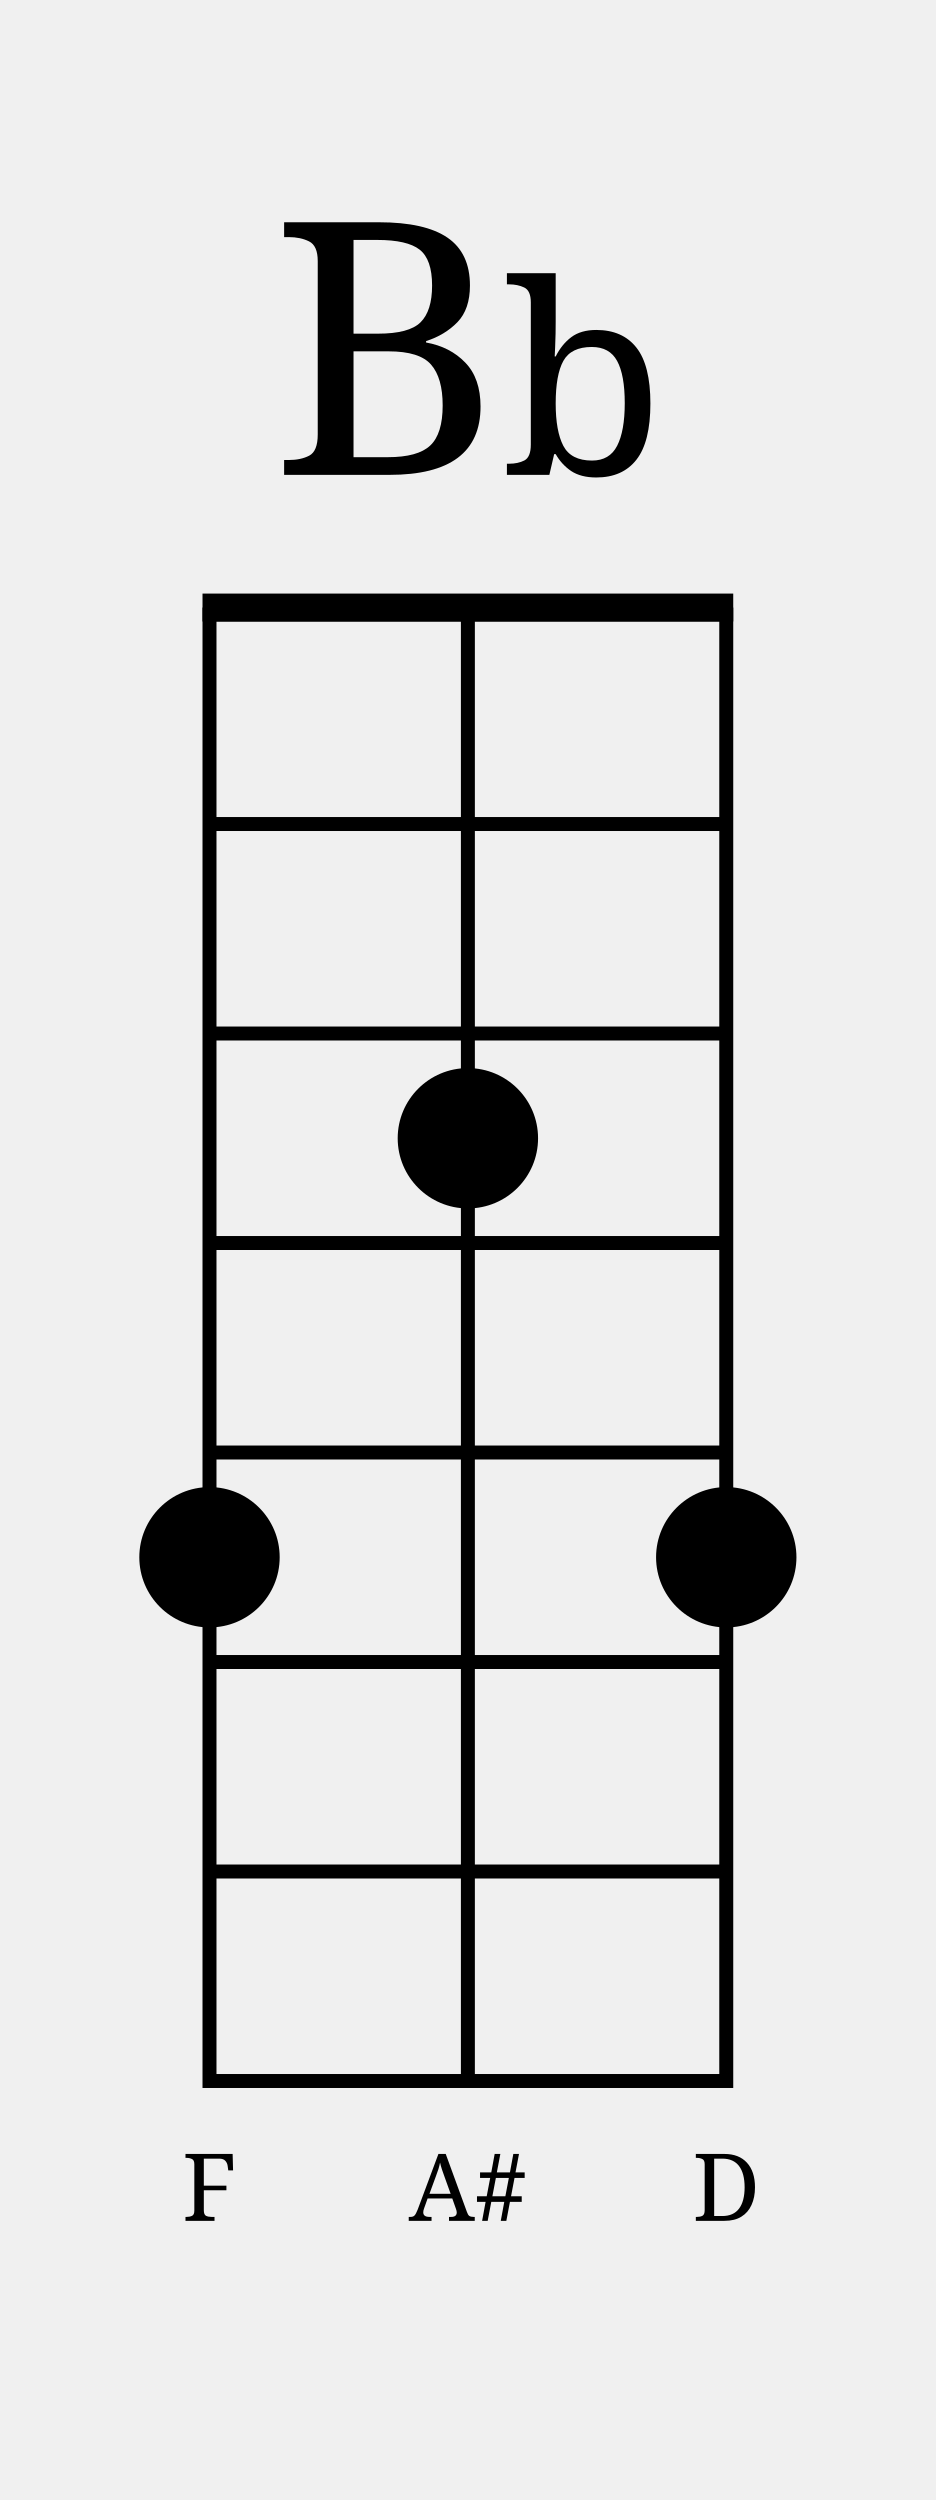
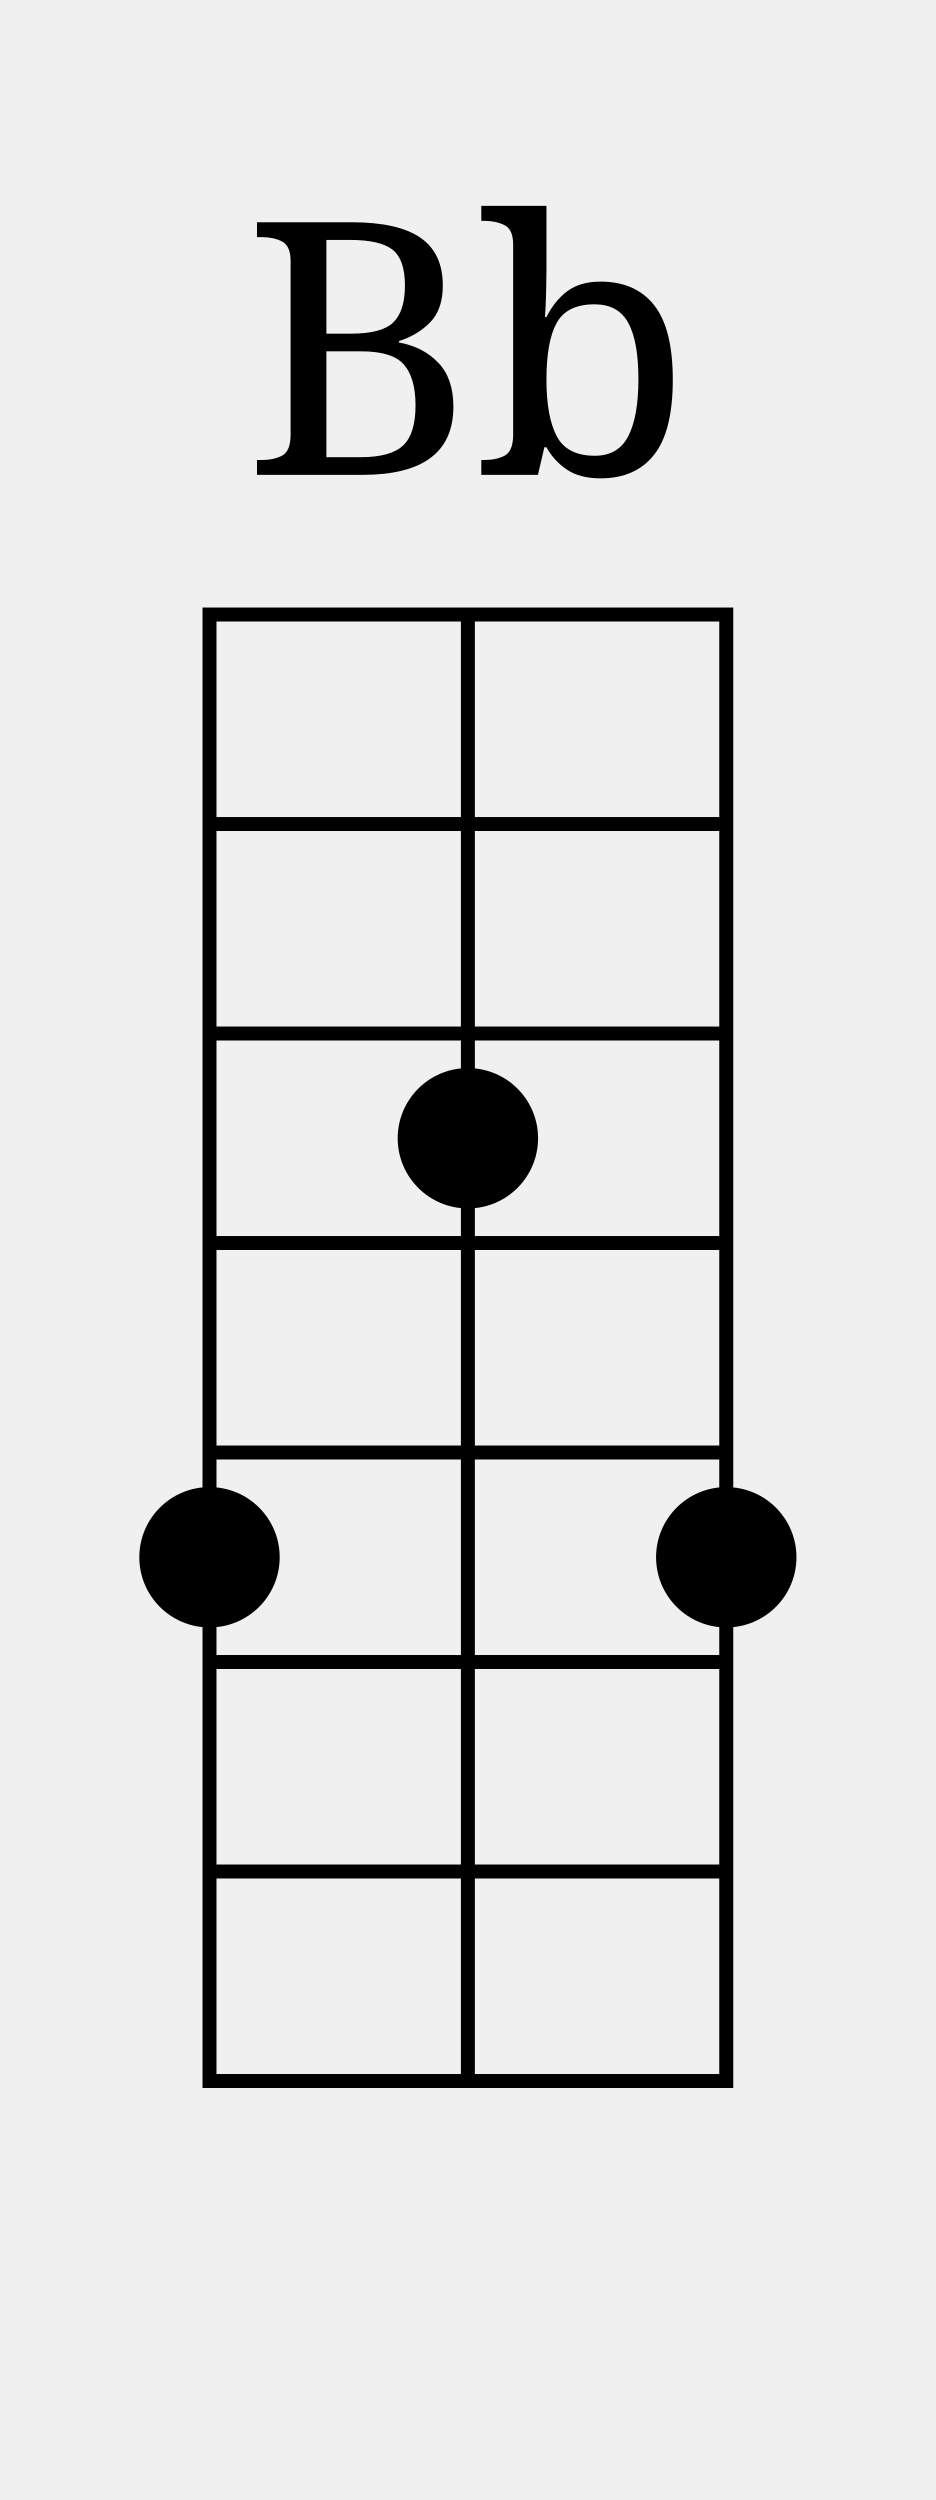
<svg xmlns="http://www.w3.org/2000/svg" version="1.1" width="134" height="358">
  <rect style="fill:white;fill-opacity:0;" width="134" height="358" x="0" y="0" />
  <rect style="fill:white;fill-opacity:0;stroke:black;stroke-width:2;" width="74" height="210" x="30" y="88" />
  <line style="stroke:black;stroke-width:2;" x1="67" y1="88" x2="67" y2="298" />
  <line style="stroke:black;stroke-width:2;" x1="30" y1="118" x2="104" y2="118" />
  <line style="stroke:black;stroke-width:2;" x1="30" y1="148" x2="104" y2="148" />
  <line style="stroke:black;stroke-width:2;" x1="30" y1="178" x2="104" y2="178" />
  <line style="stroke:black;stroke-width:2;" x1="30" y1="208" x2="104" y2="208" />
  <line style="stroke:black;stroke-width:2;" x1="30" y1="238" x2="104" y2="238" />
  <line style="stroke:black;stroke-width:2;" x1="30" y1="268" x2="104" y2="268" />
-   <line style="stroke:black;stroke-width:4;" x1="29" y1="87" x2="105" y2="87" />
  <circle style="fill:black;fill-opacity:1;" r="10.05" cx="30" cy="223" />
-   <text style="fill:black;opacity:1;font-family:serif;text-anchor:middle;font-size:10.05pt;" x="30" y="318.025">F</text>
  <circle style="fill:black;fill-opacity:1;" r="10.05" cx="67" cy="163" />
-   <text style="fill:black;opacity:1;font-family:serif;text-anchor:middle;font-size:10.05pt;" x="67" y="318.025">A#</text>
  <circle style="fill:black;fill-opacity:1;" r="10.05" cx="104" cy="223" />
-   <text style="fill:black;opacity:1;font-family:serif;text-anchor:middle;font-size:10.05pt;" x="104" y="318.025">D</text>
-   <text style="fill:black;opacity:1;font-size:38pt;font-family:serif;text-anchor:middle;" x="67" y="68">B<tspan style="font-size:28.5pt;">b</tspan>
-   </text>
+   <text style="fill:black;opacity:1;font-size:38pt;font-family:serif;text-anchor:middle;" x="67" y="68">Bb</text>
</svg>
